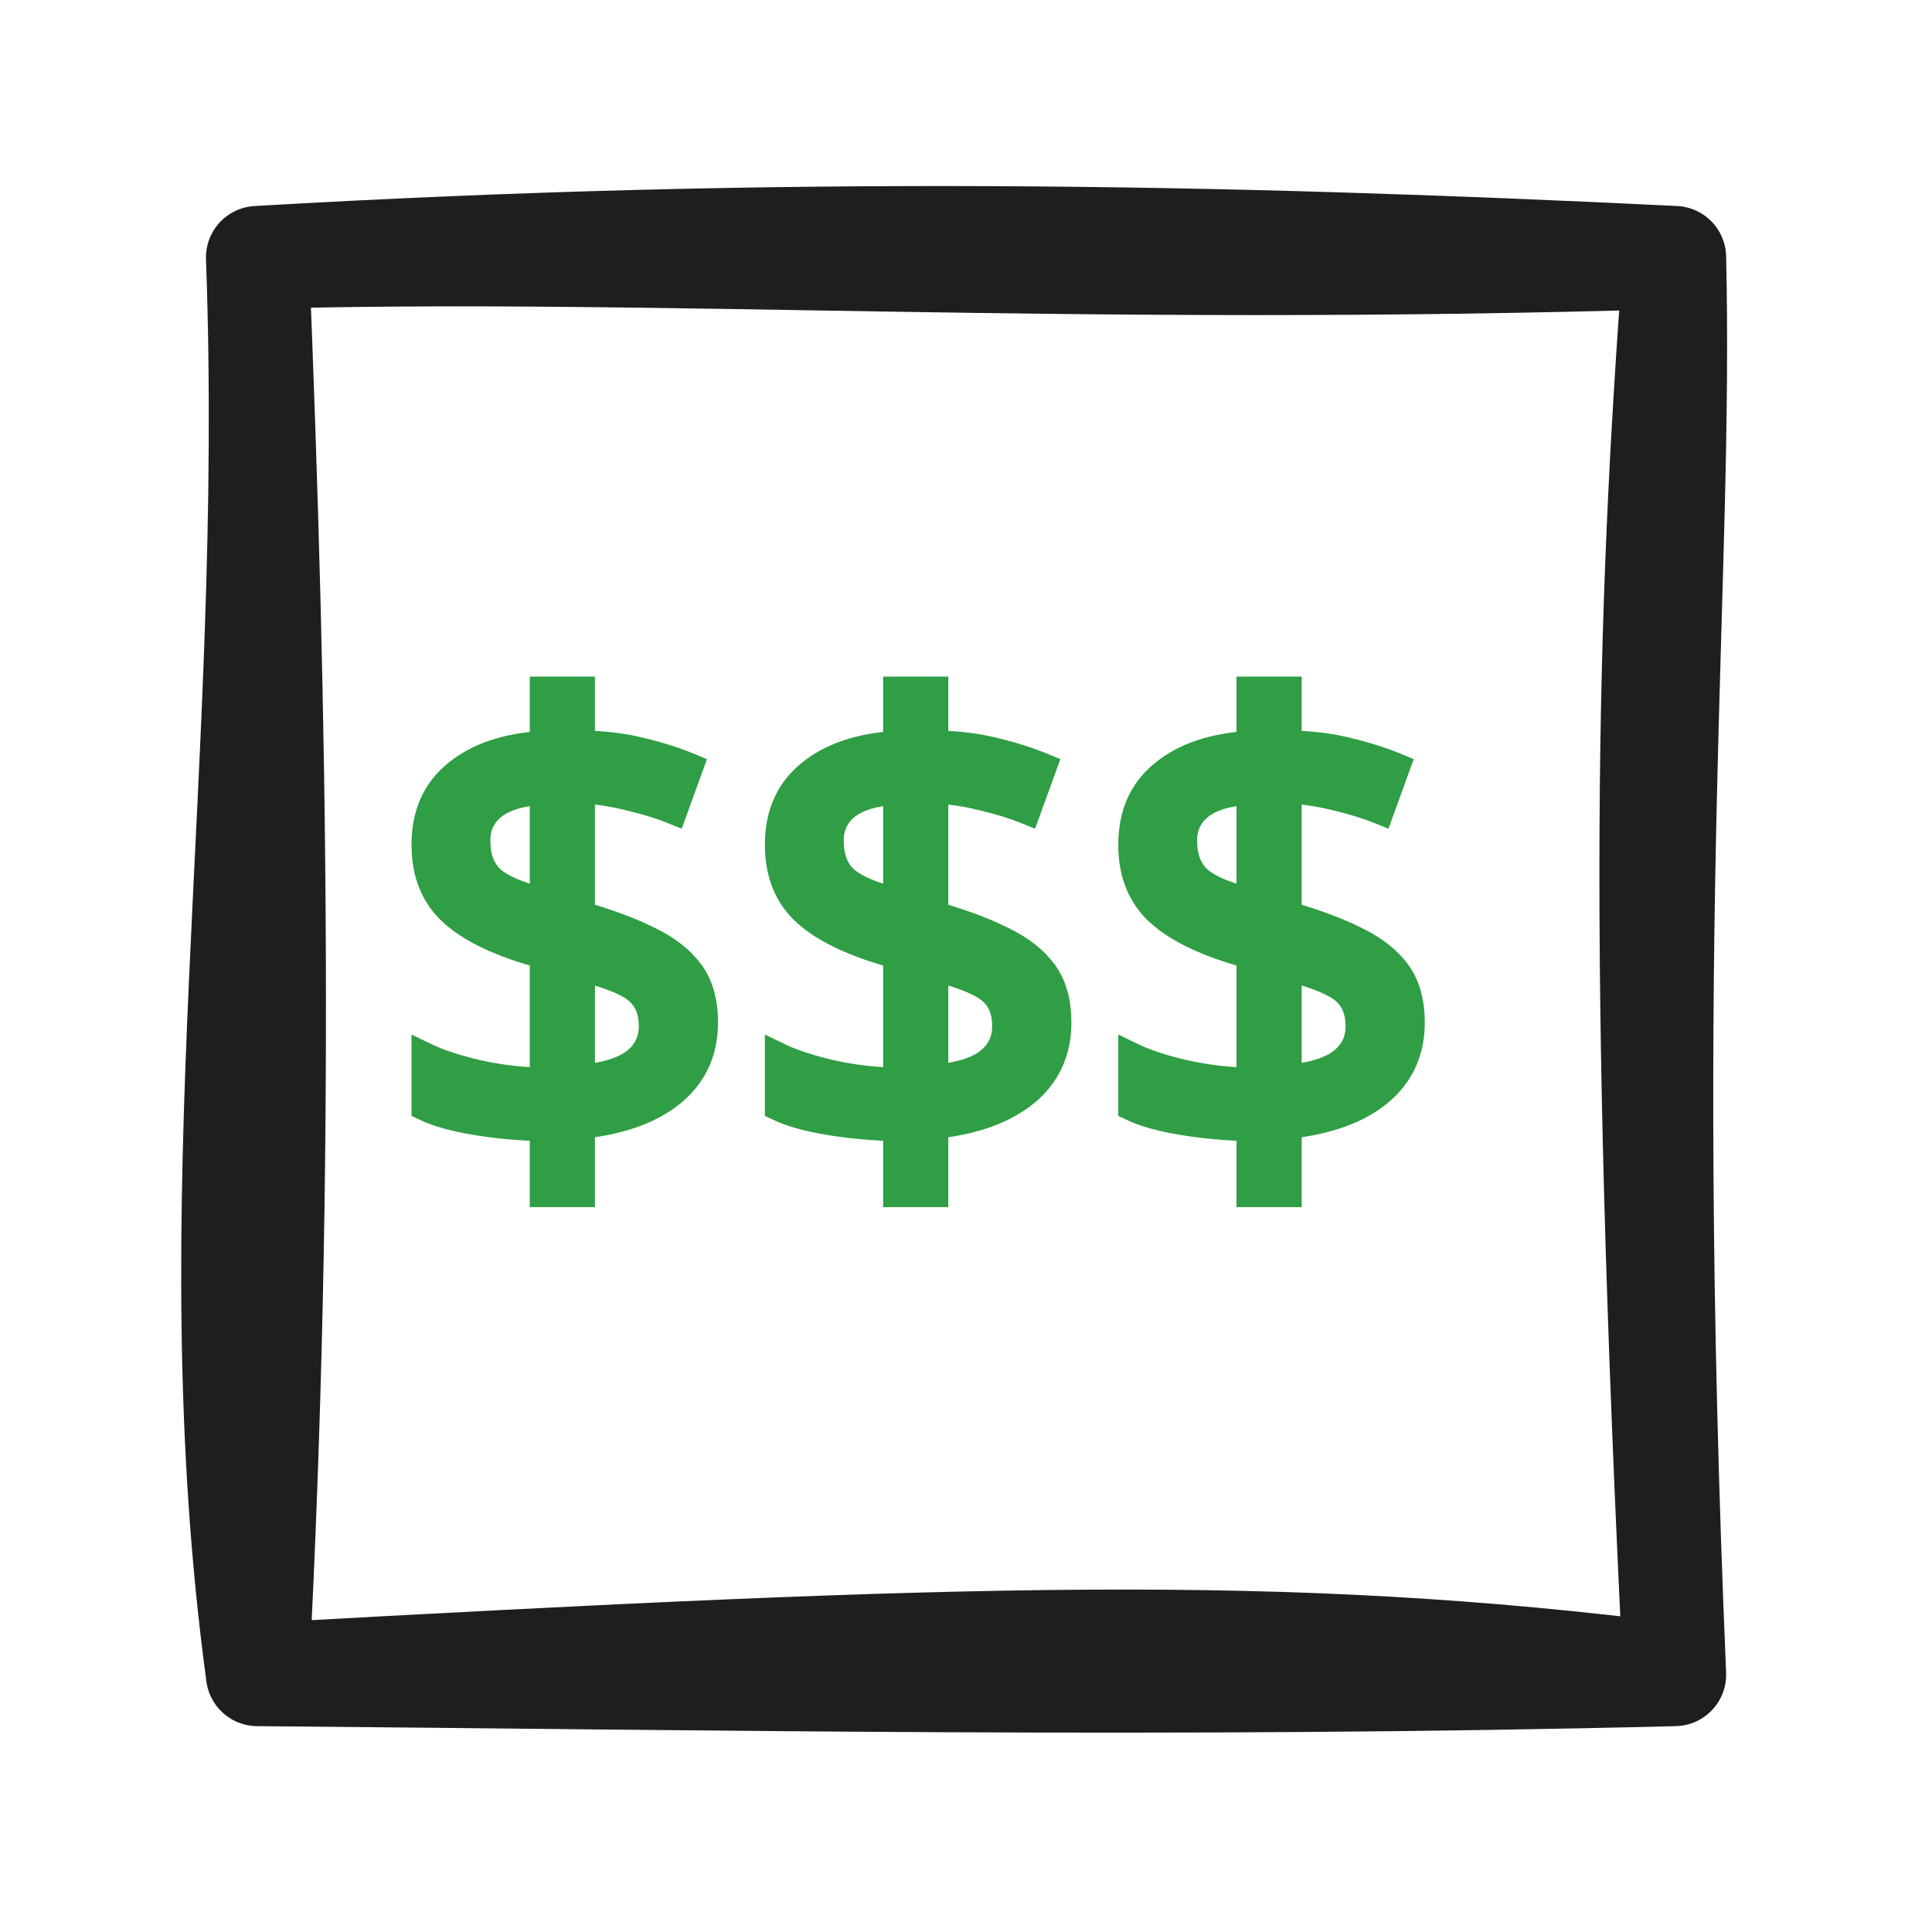
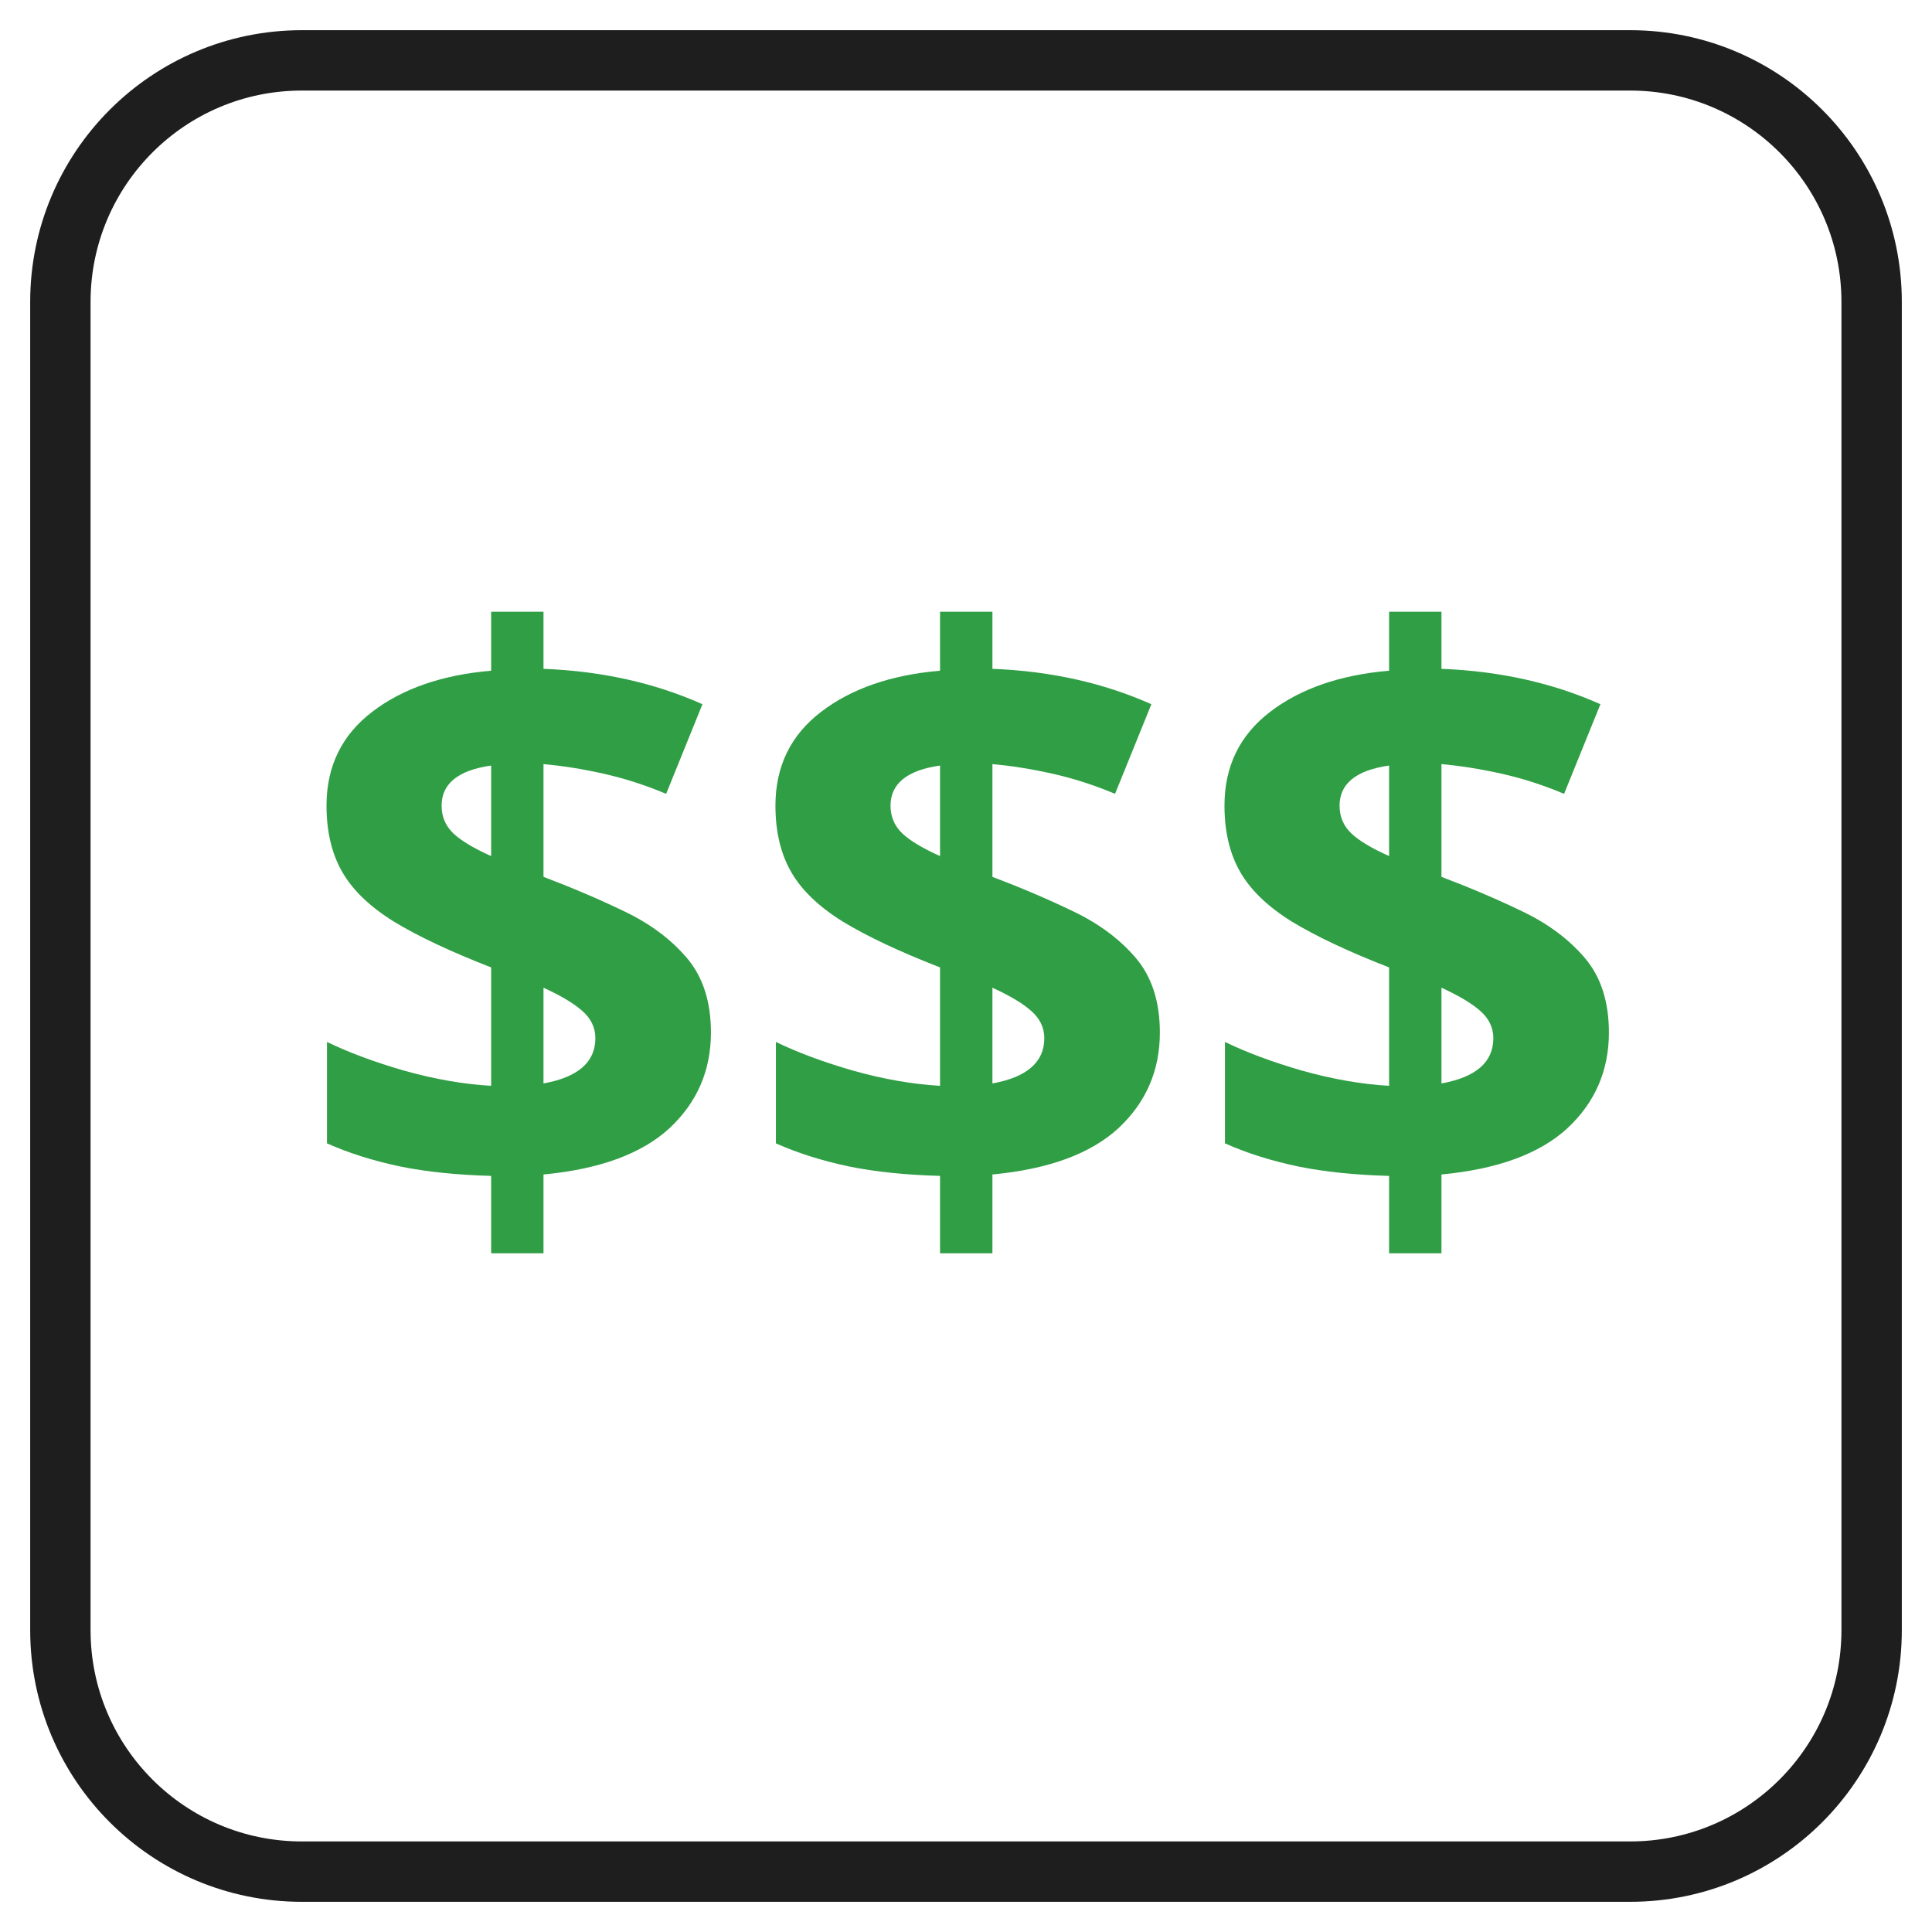
- <svg xmlns="http://www.w3.org/2000/svg" version="1.1" viewBox="0 0 75.046 75.046" width="150.093" height="150.093">
-   <defs>
-     <style class="style-fonts">
-       </style>
-   </defs>
-   <rect x="0" y="0" width="75.046" height="75.046" fill="#ffffff" />
-   <g stroke-linecap="round" transform="translate(10 10) rotate(0 27.5232 27.5232)">
-     <path d="M-1.92 -0.75 L53.67 1.67 L53.36 53.56 L-0.47 53.54" stroke="none" stroke-width="0" fill="#ffffff">
-       </path>
-     <path d="M0 0 C20.43 -1.19, 37.47 -0.86, 55.05 0 M0 0 C15.37 -0.43, 31.86 0.71, 55.05 0 M55.05 0 C53.99 14.1, 53.66 26.87, 55.05 55.05 M55.05 0 C55.34 12.69, 53.79 25.33, 55.05 55.05 M55.05 55.05 C39.78 53.12, 27.86 53.51, 0 55.05 M55.05 55.05 C35.6 55.54, 17.21 55.19, 0 55.05 M0 55.05 C-2.49 36.68, 0.73 19.99, 0 0 M0 55.05 C1.03 35.35, 0.72 17.71, 0 0" stroke="#1e1e1e" stroke-width="4" fill="none">
-       </path>
-     <text x="5" y="35" font-size="24px" font-family="system-ui" stroke="#2f9e44" fill="#2f9e44">$$$</text>
-   </g>
+ <svg xmlns="http://www.w3.org/2000/svg" version="1.1" viewBox="0 0 64 64" width="64" height="64">
+   <rect x="0" y="0" width="64" height="64" fill="#ffffff" />
+   <rect x="2" y="2" width="60" height="60" rx="8" ry="8" fill="none" stroke="#1e1e1e" stroke-width="2" />
+   <text x="32" y="40" font-size="26" font-family="system-ui, sans-serif" font-weight="bold" fill="#2f9e44" text-anchor="middle">$$$</text>
</svg>
